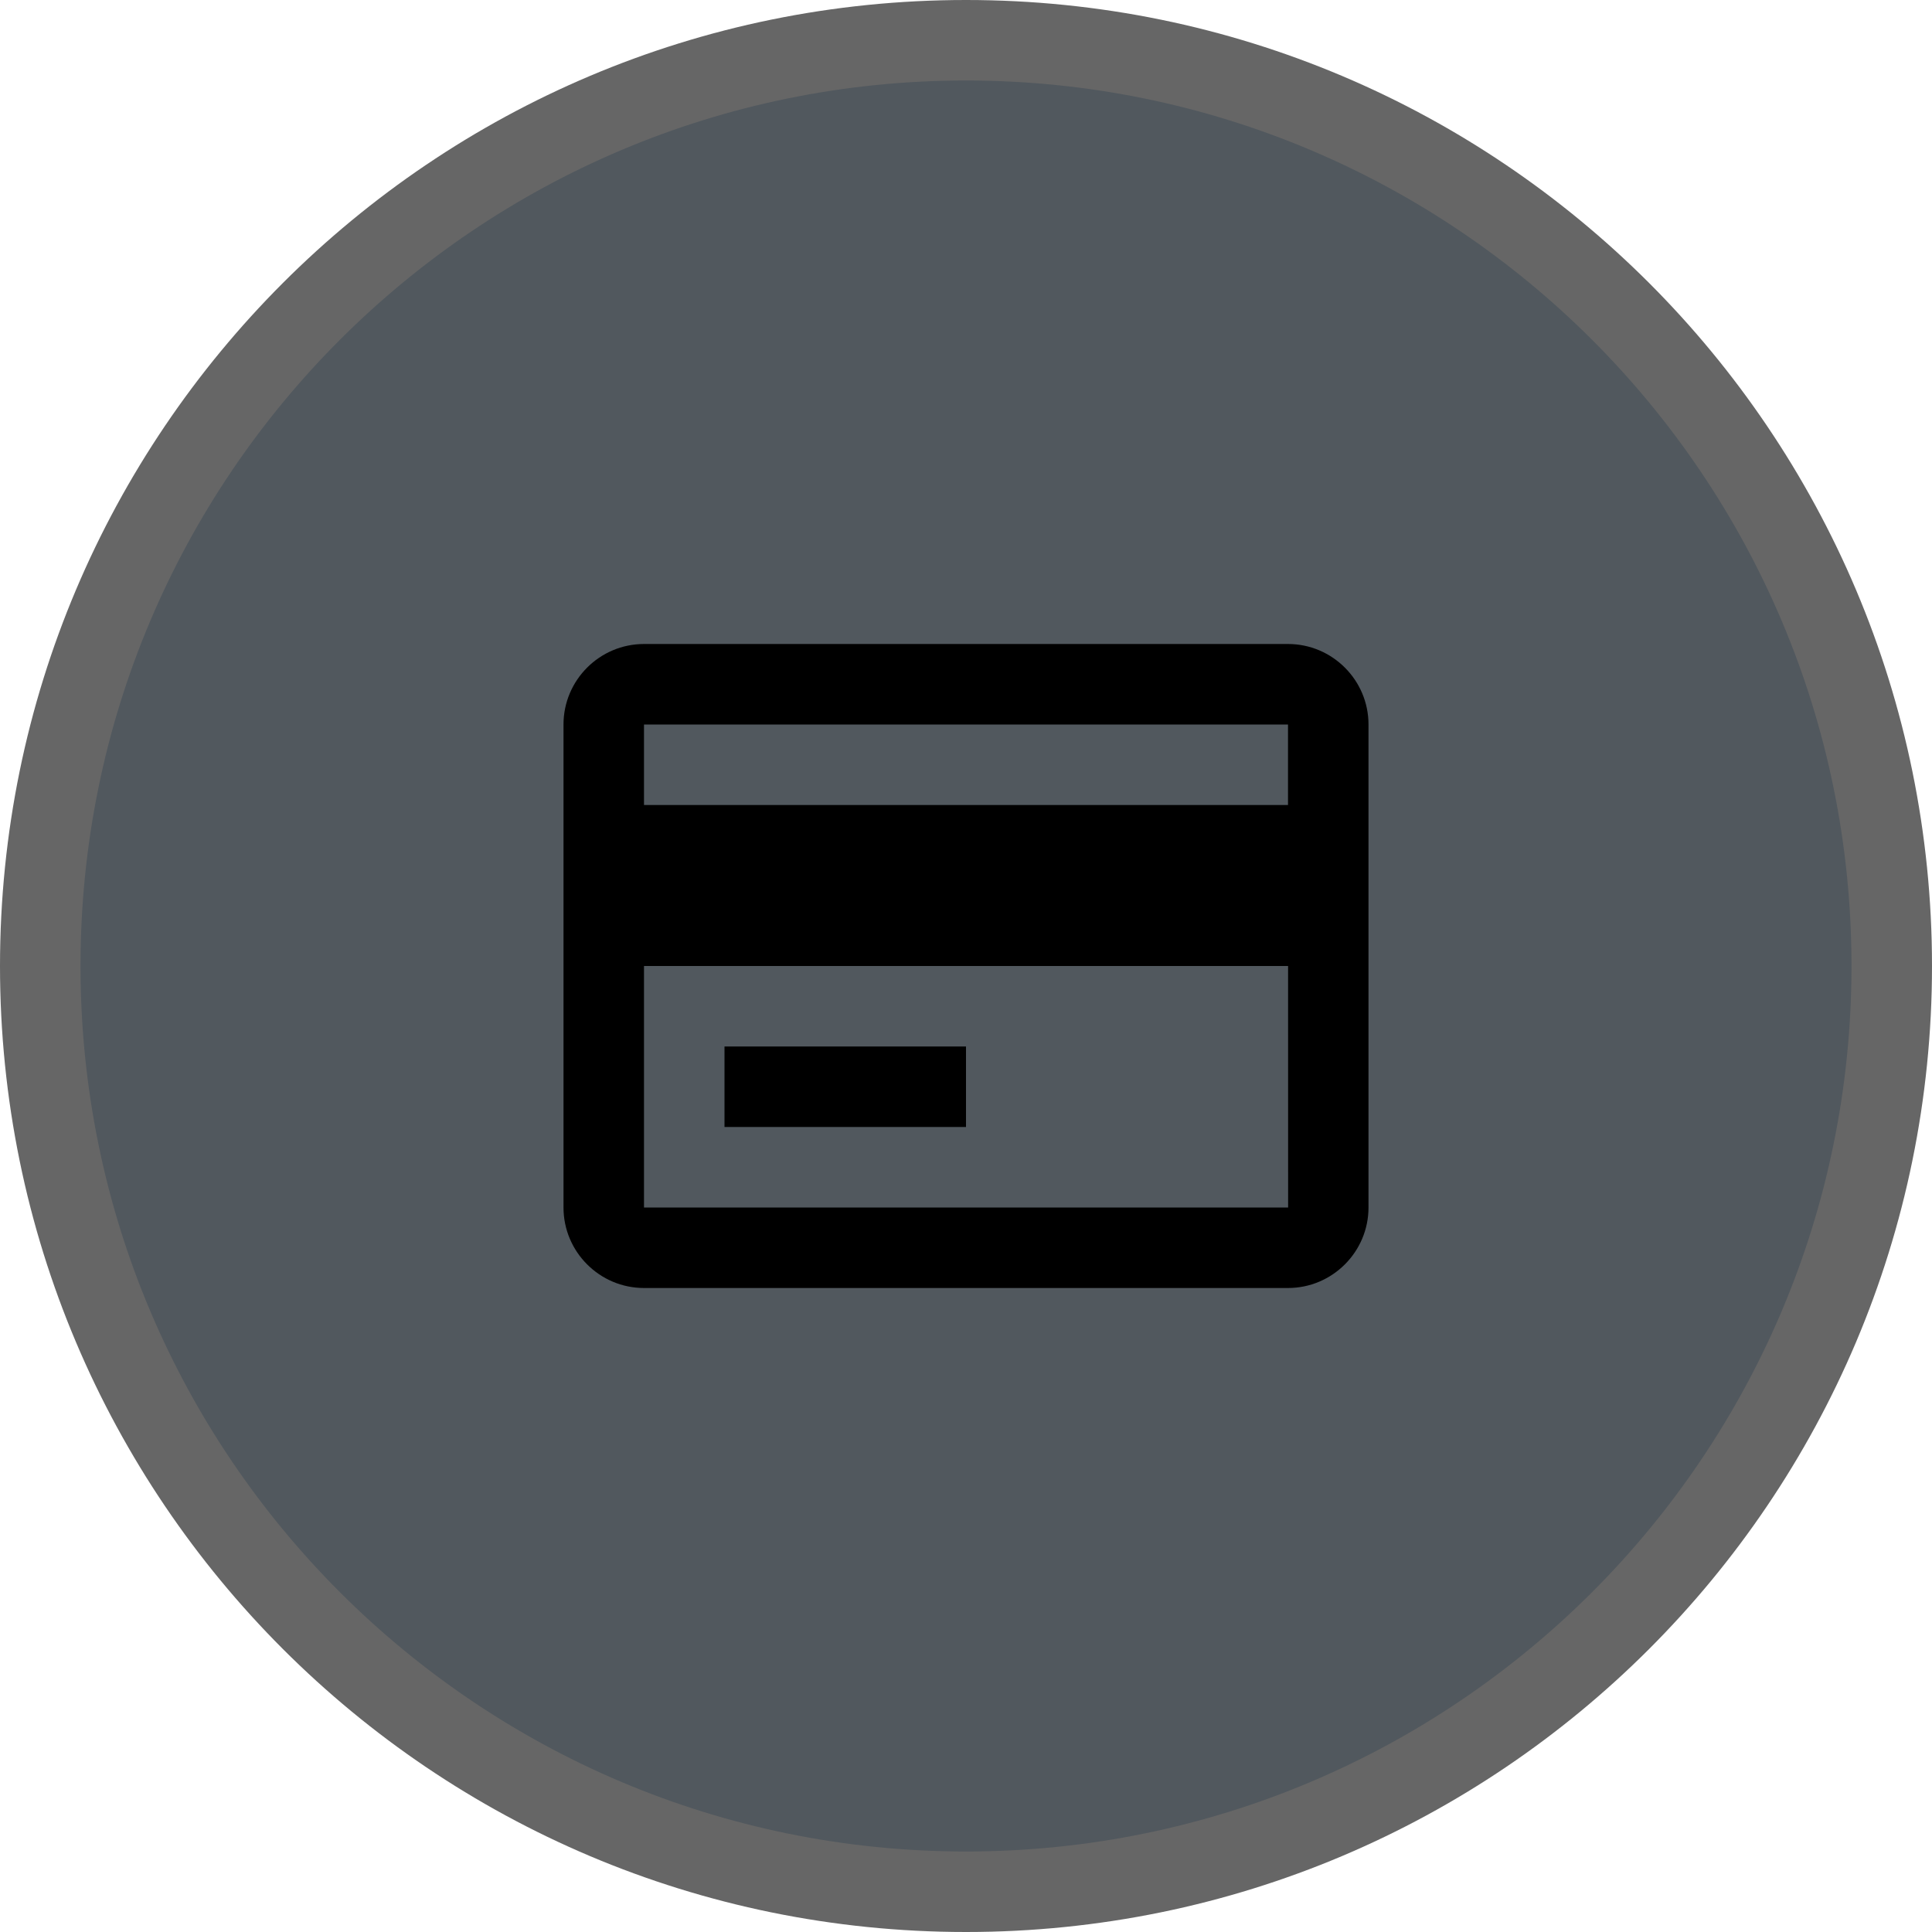
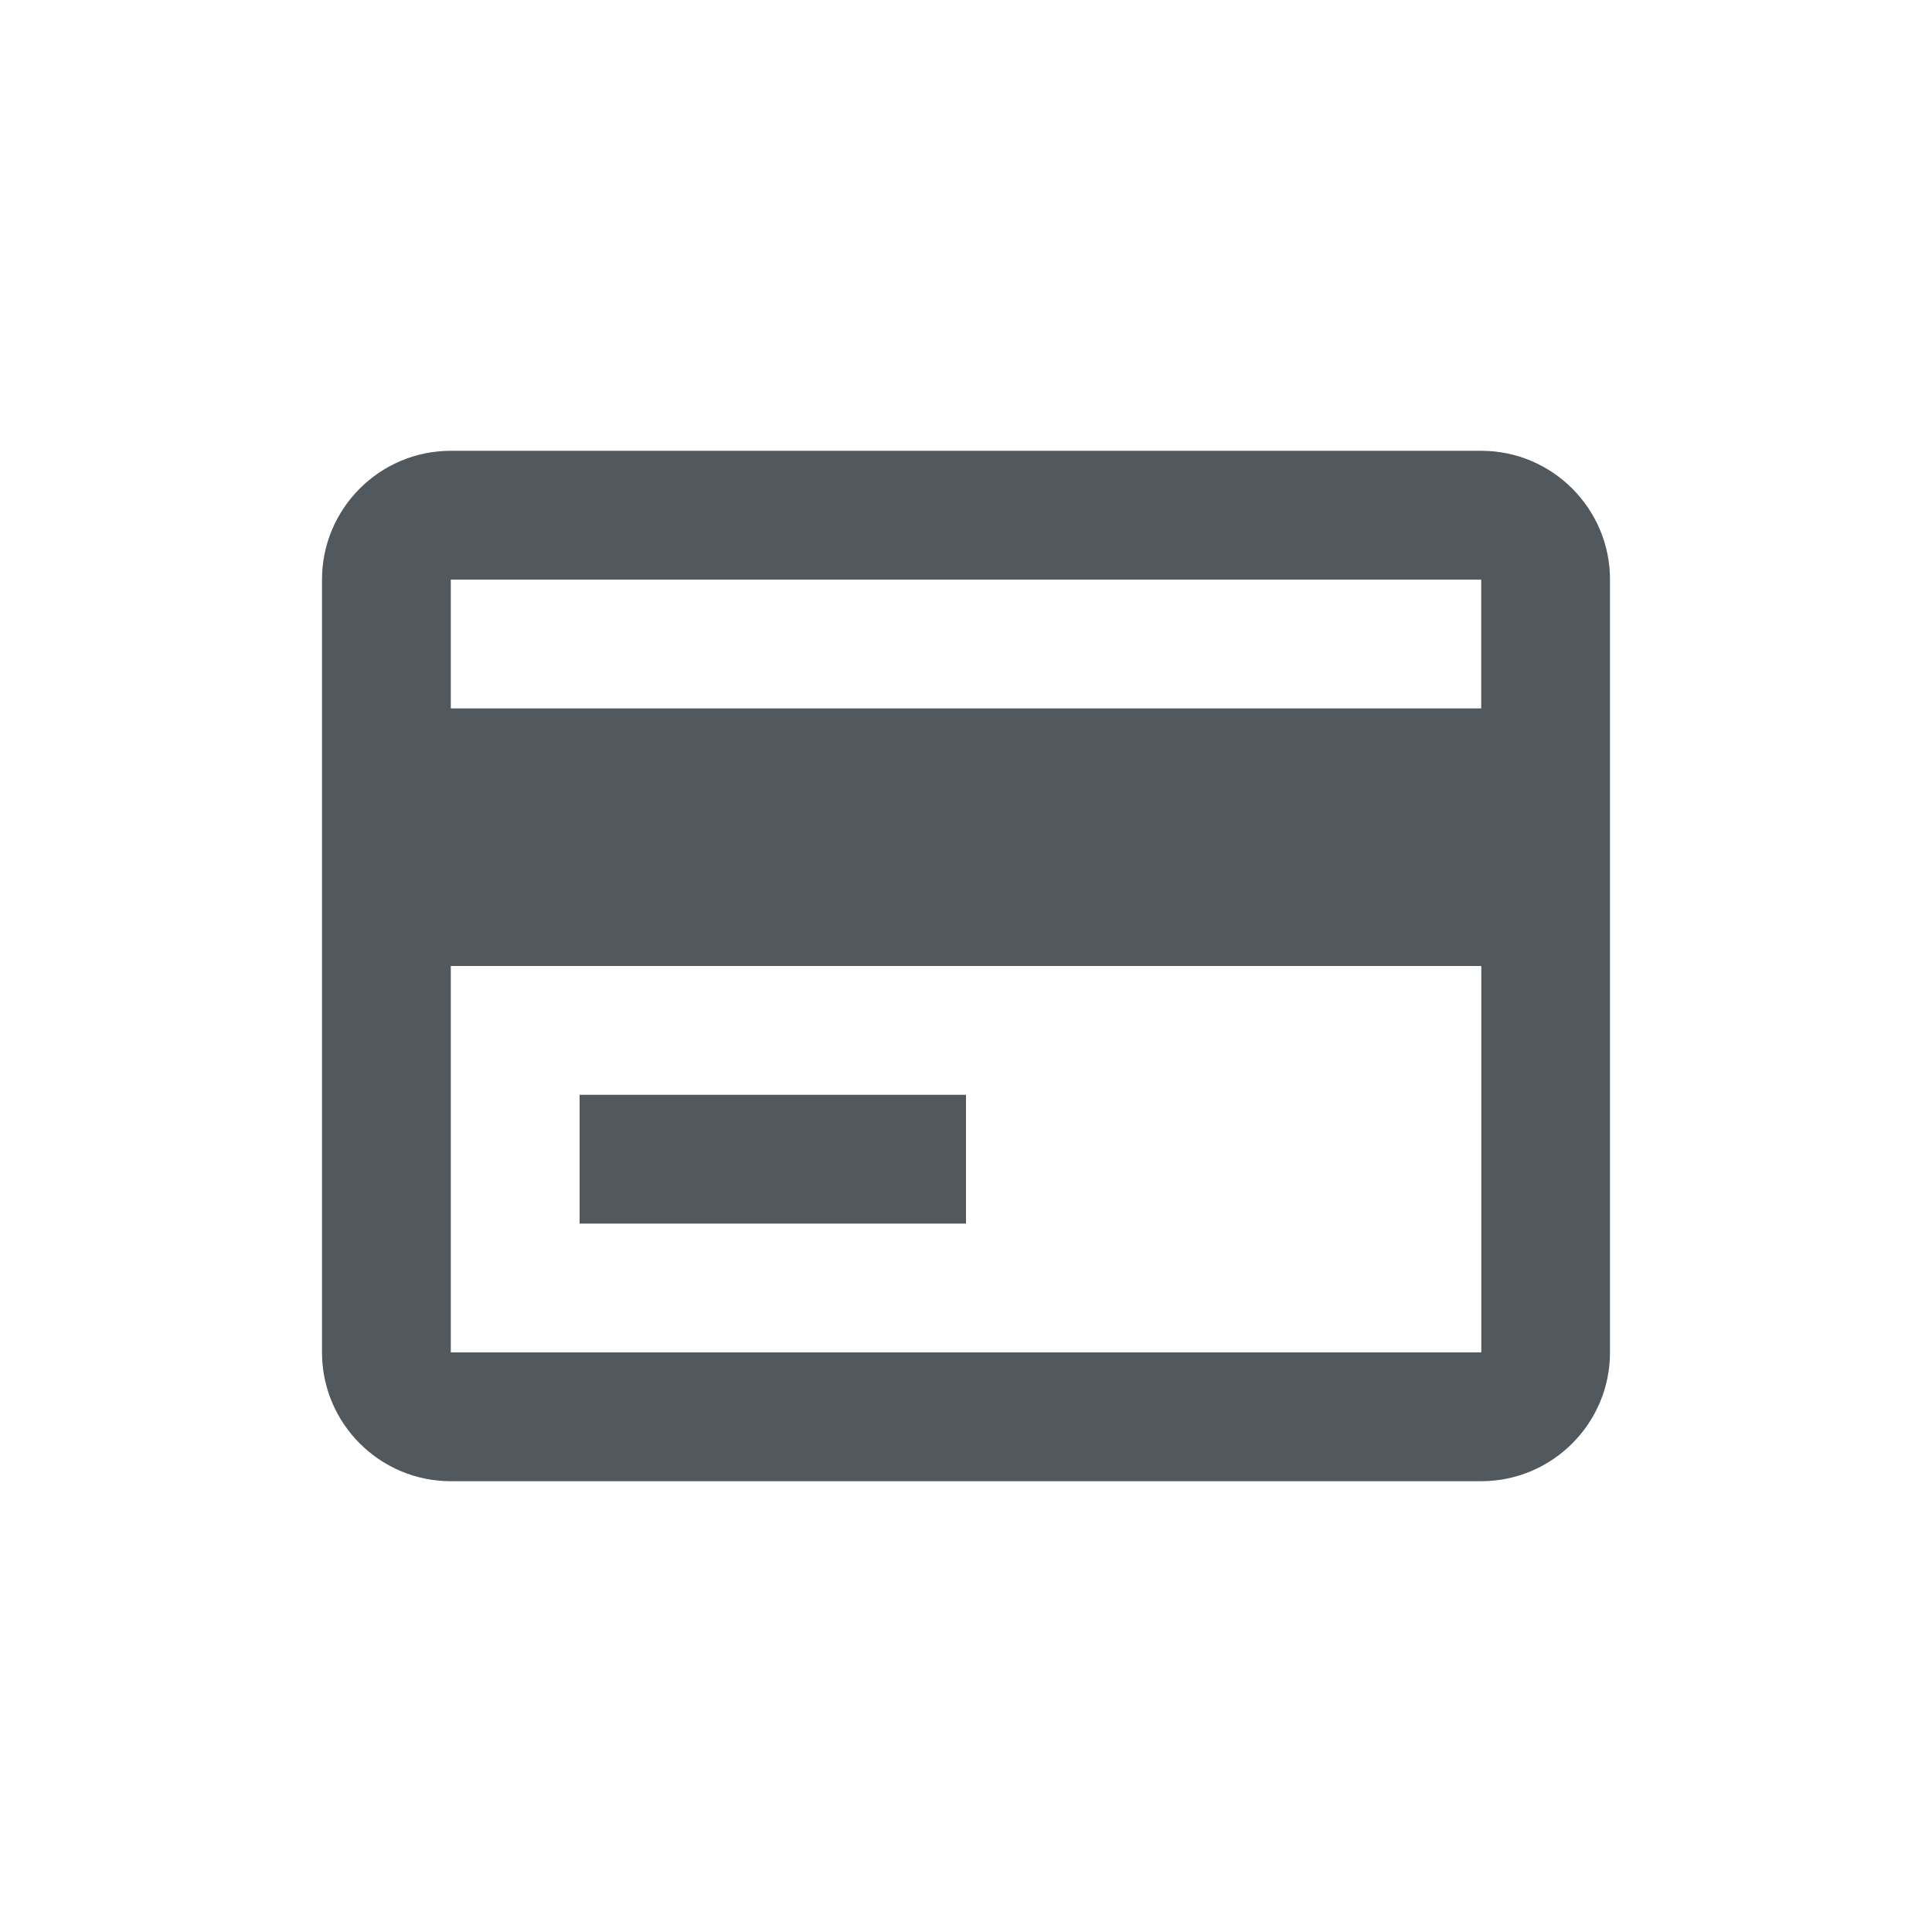
- <svg xmlns="http://www.w3.org/2000/svg" version="1.1" viewBox="0 0 24 24" width="18" height="18">
-   <g id="Page-2:-Night" fill="none" fill-rule="evenodd" opacity="1">
-     <g id="atm-m" fill-rule="nonzero">
-       <circle id="Oval" cx="12" cy="12" r="12" fill="#000" opacity=".6" />
-       <circle id="Oval" cx="12" cy="12" r="11" fill="#51585E" />
-       <g id="bx-credit-card" transform="translate(7 8)" fill="#000">
-         <path id="Shape" d="m9 0h-8c-0.551 0-1 0.449-1 1v6c0 0.551 0.449 1 1 1h8c0.551 0 1-0.449 1-1v-6c0-0.551-0.449-1-1-1zm-8 1h8v1h-8v-1zm0 6v-3h8.001l5e-4 3h-8.001z" />
-         <polygon id="Path" points="2 5 5 5 5 6 2 6" />
-       </g>
-     </g>
+ <svg xmlns="http://www.w3.org/2000/svg" width="18px" height="18px" viewBox="0 0 18 18" version="1.1">
+   <g id="atm-m" stroke="none" fill="none" fill-rule="nonzero">
+     <path d="M13.8,4.2 C14.462,4.2 15,4.738 15,5.4 L15,12.6 C15,13.262 14.462,13.8 13.8,13.8 L4.2,13.8 C3.538,13.8 3,13.262 3,12.6 L3,5.4 C3,4.738 3.538,4.2 4.2,4.2 L13.8,4.2 Z M13.801,9 L4.2,9 L4.2,12.6 L13.801,12.6 L13.801,9 Z M9,10.2 L9,11.4 L5.4,11.4 L5.4,10.2 L9,10.2 Z M13.8,5.4 L4.2,5.4 L4.2,6.6 L13.8,6.6 L13.8,5.4 Z" id="Shape" fill="#51585E" />
  </g>
</svg>
